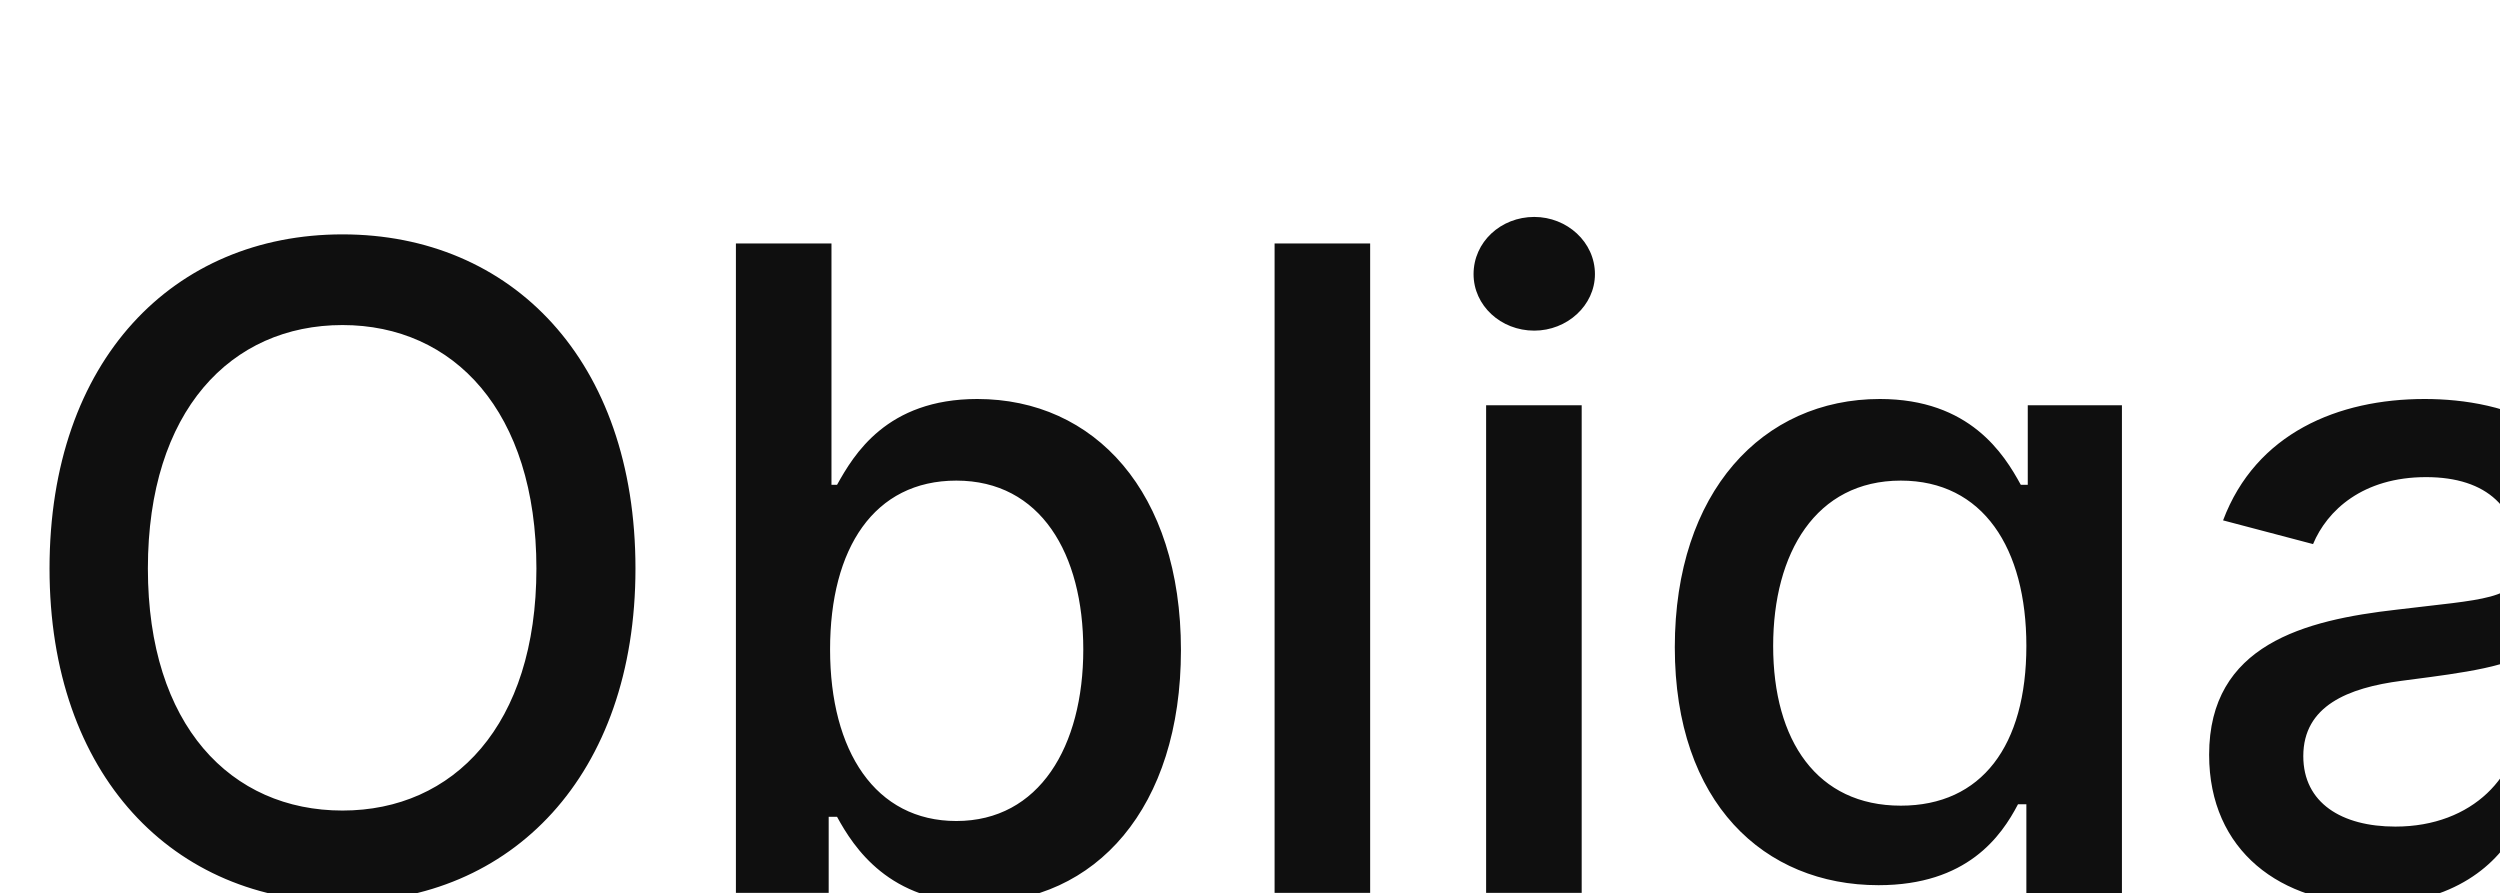
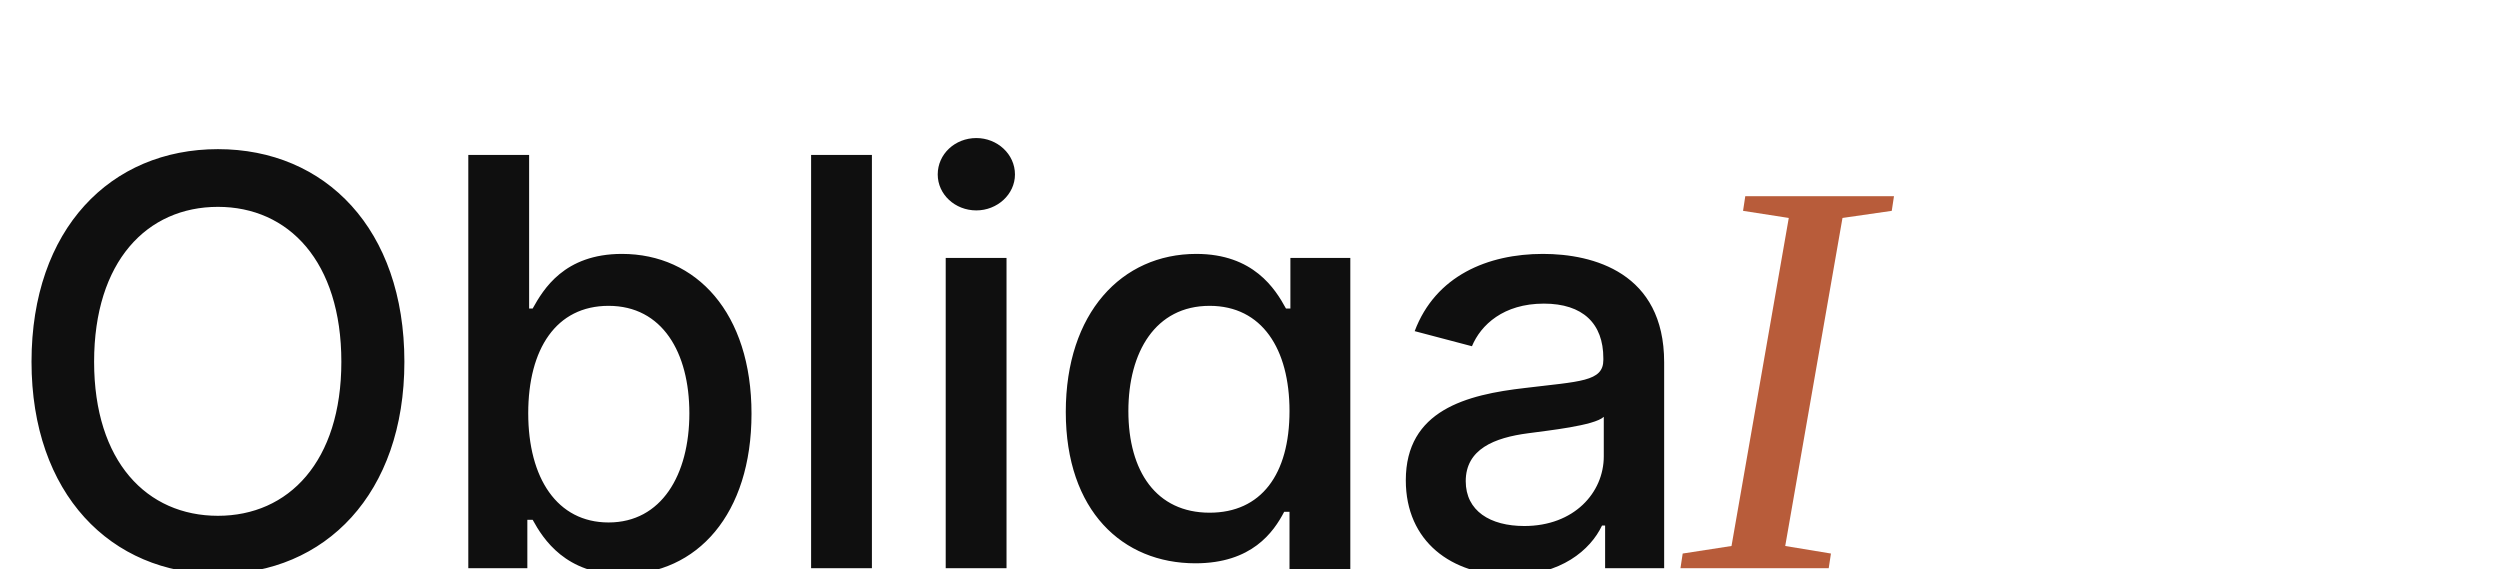
- <svg xmlns="http://www.w3.org/2000/svg" viewBox="0 0 56 20" role="img" aria-label="ObligaI">
+ <svg xmlns="http://www.w3.org/2000/svg" viewBox="0 0 88 20" role="img" aria-label="ObligaI">
  <text x="0" y="20" font-family="Inter,-apple-system,Helvetica Neue,Arial,sans-serif" font-weight="500" font-size="20" fill="#0F0F0F" letter-spacing="-0.3">Obliga<tspan font-family="Georgia,Times New Roman,serif" font-style="italic" fill="#B85C3A" dx="-0.04em">I</tspan>
  </text>
</svg>
